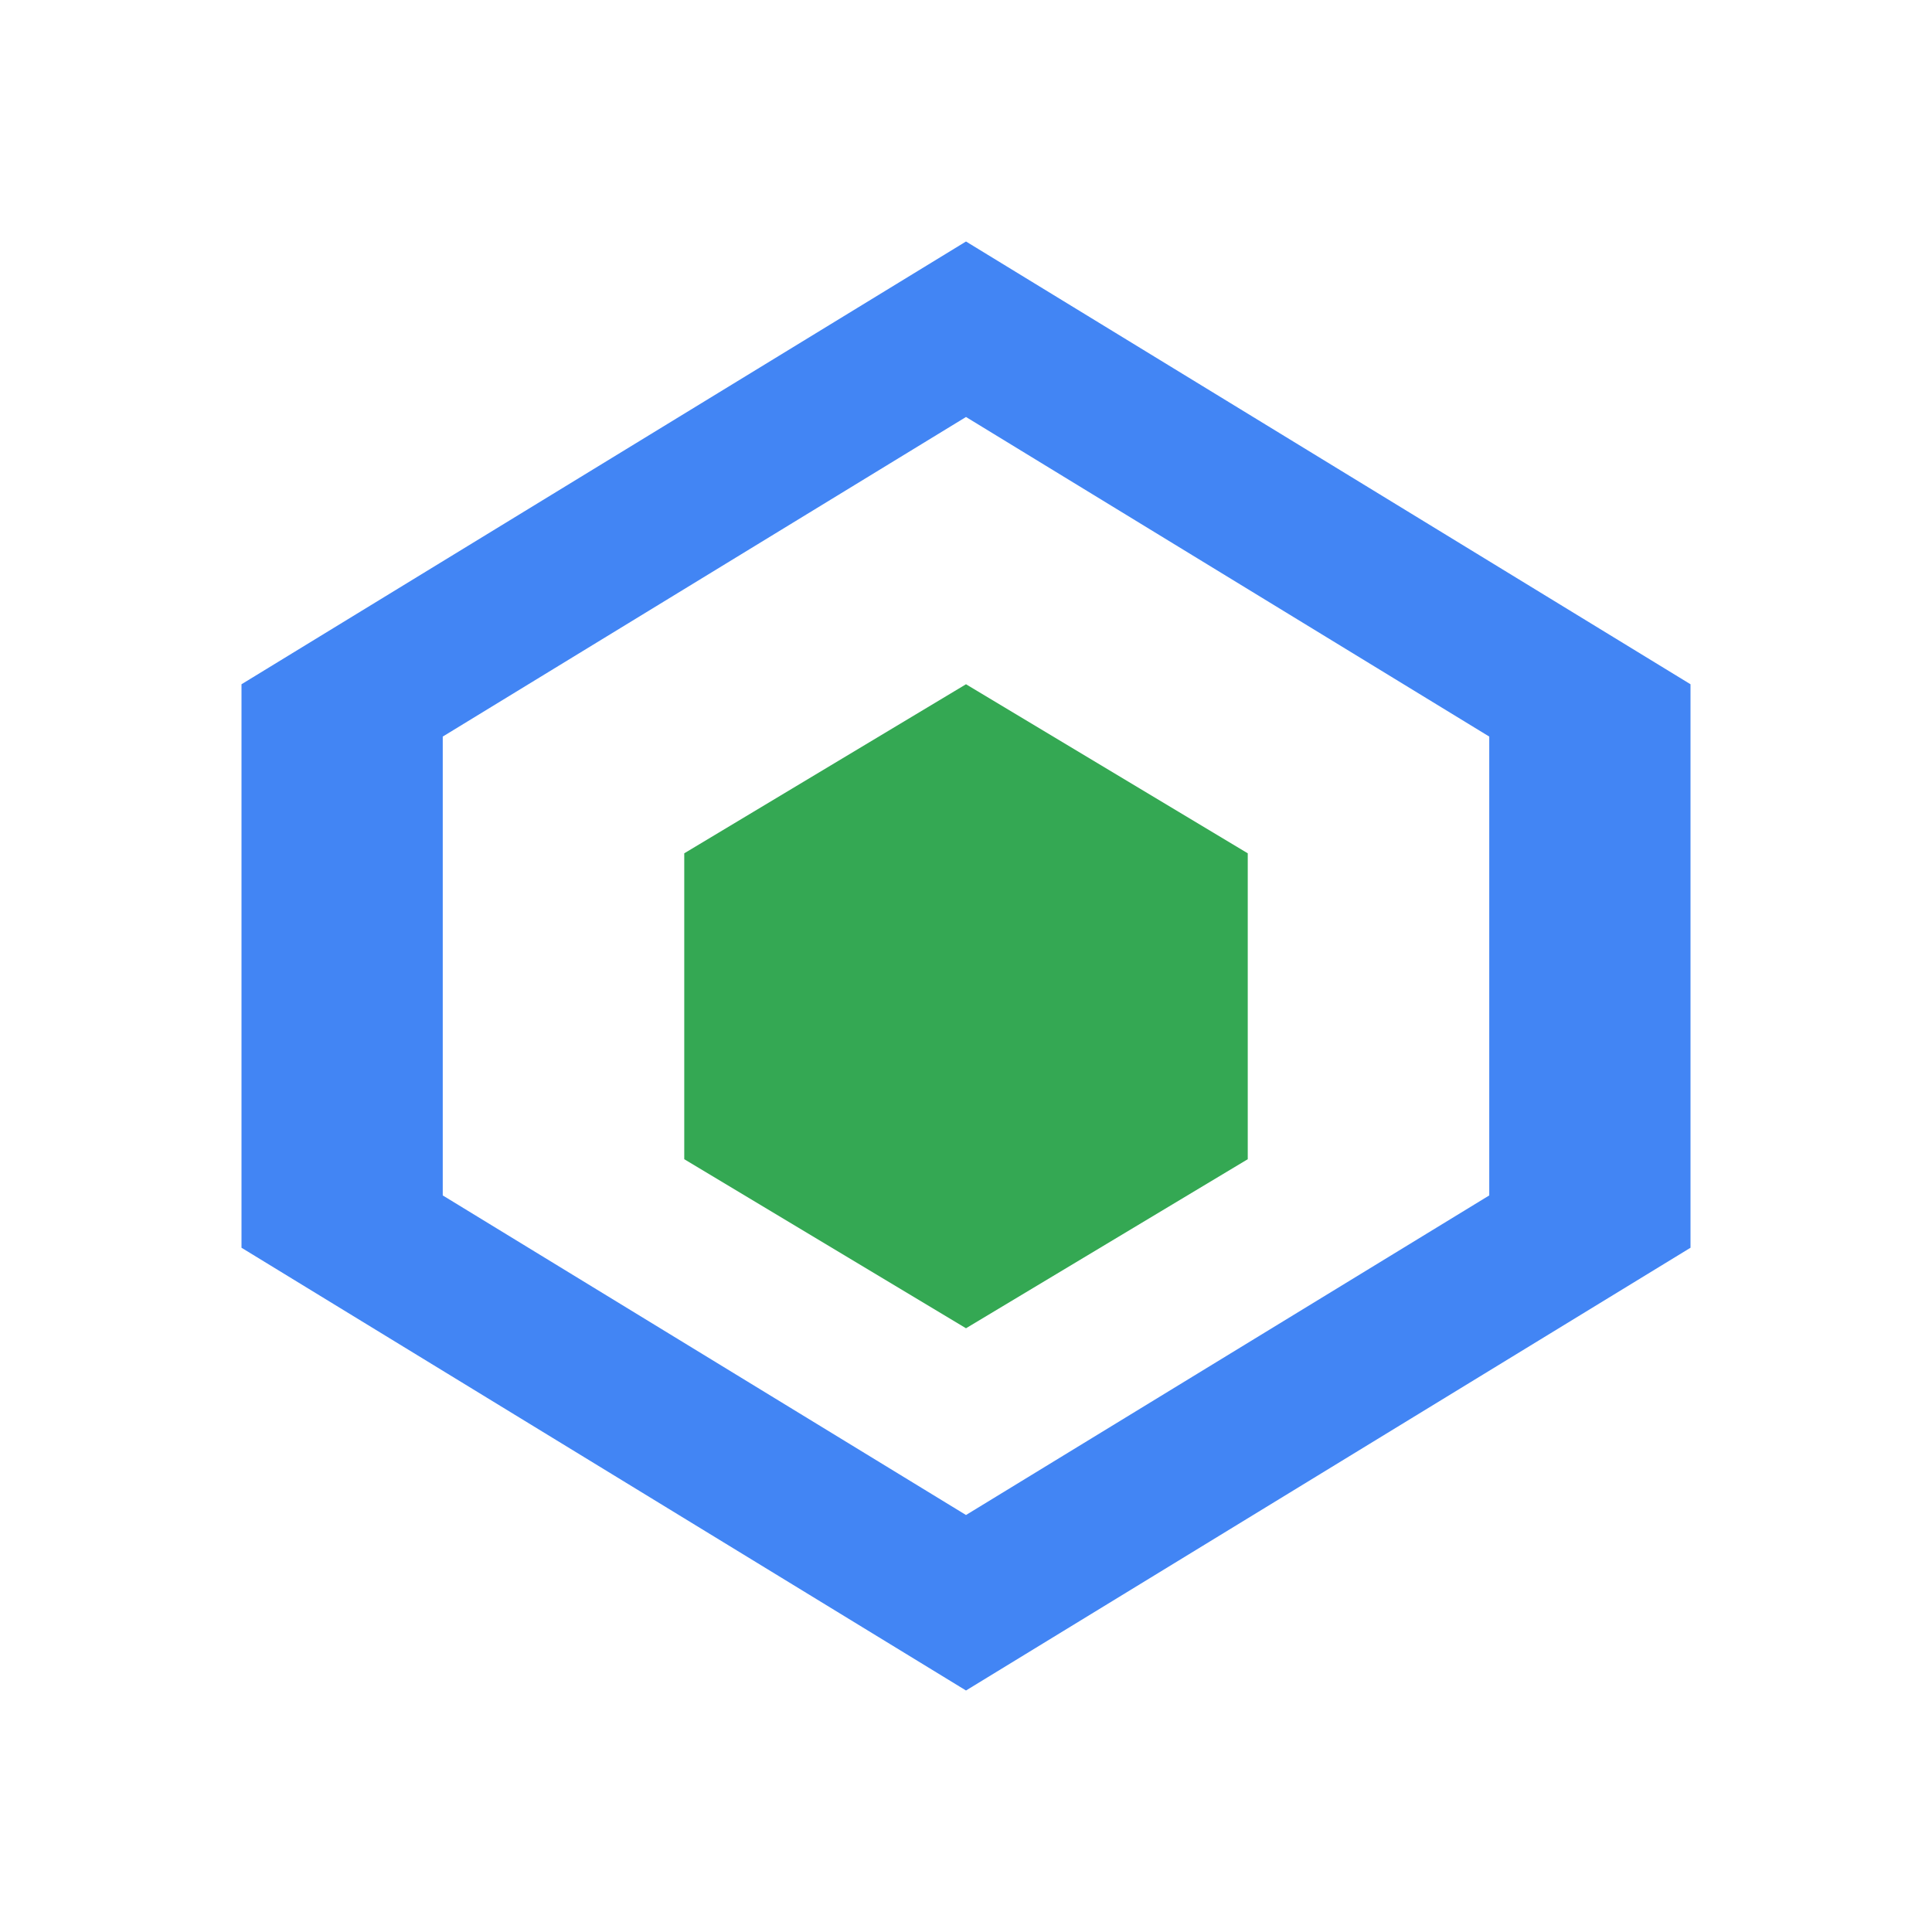
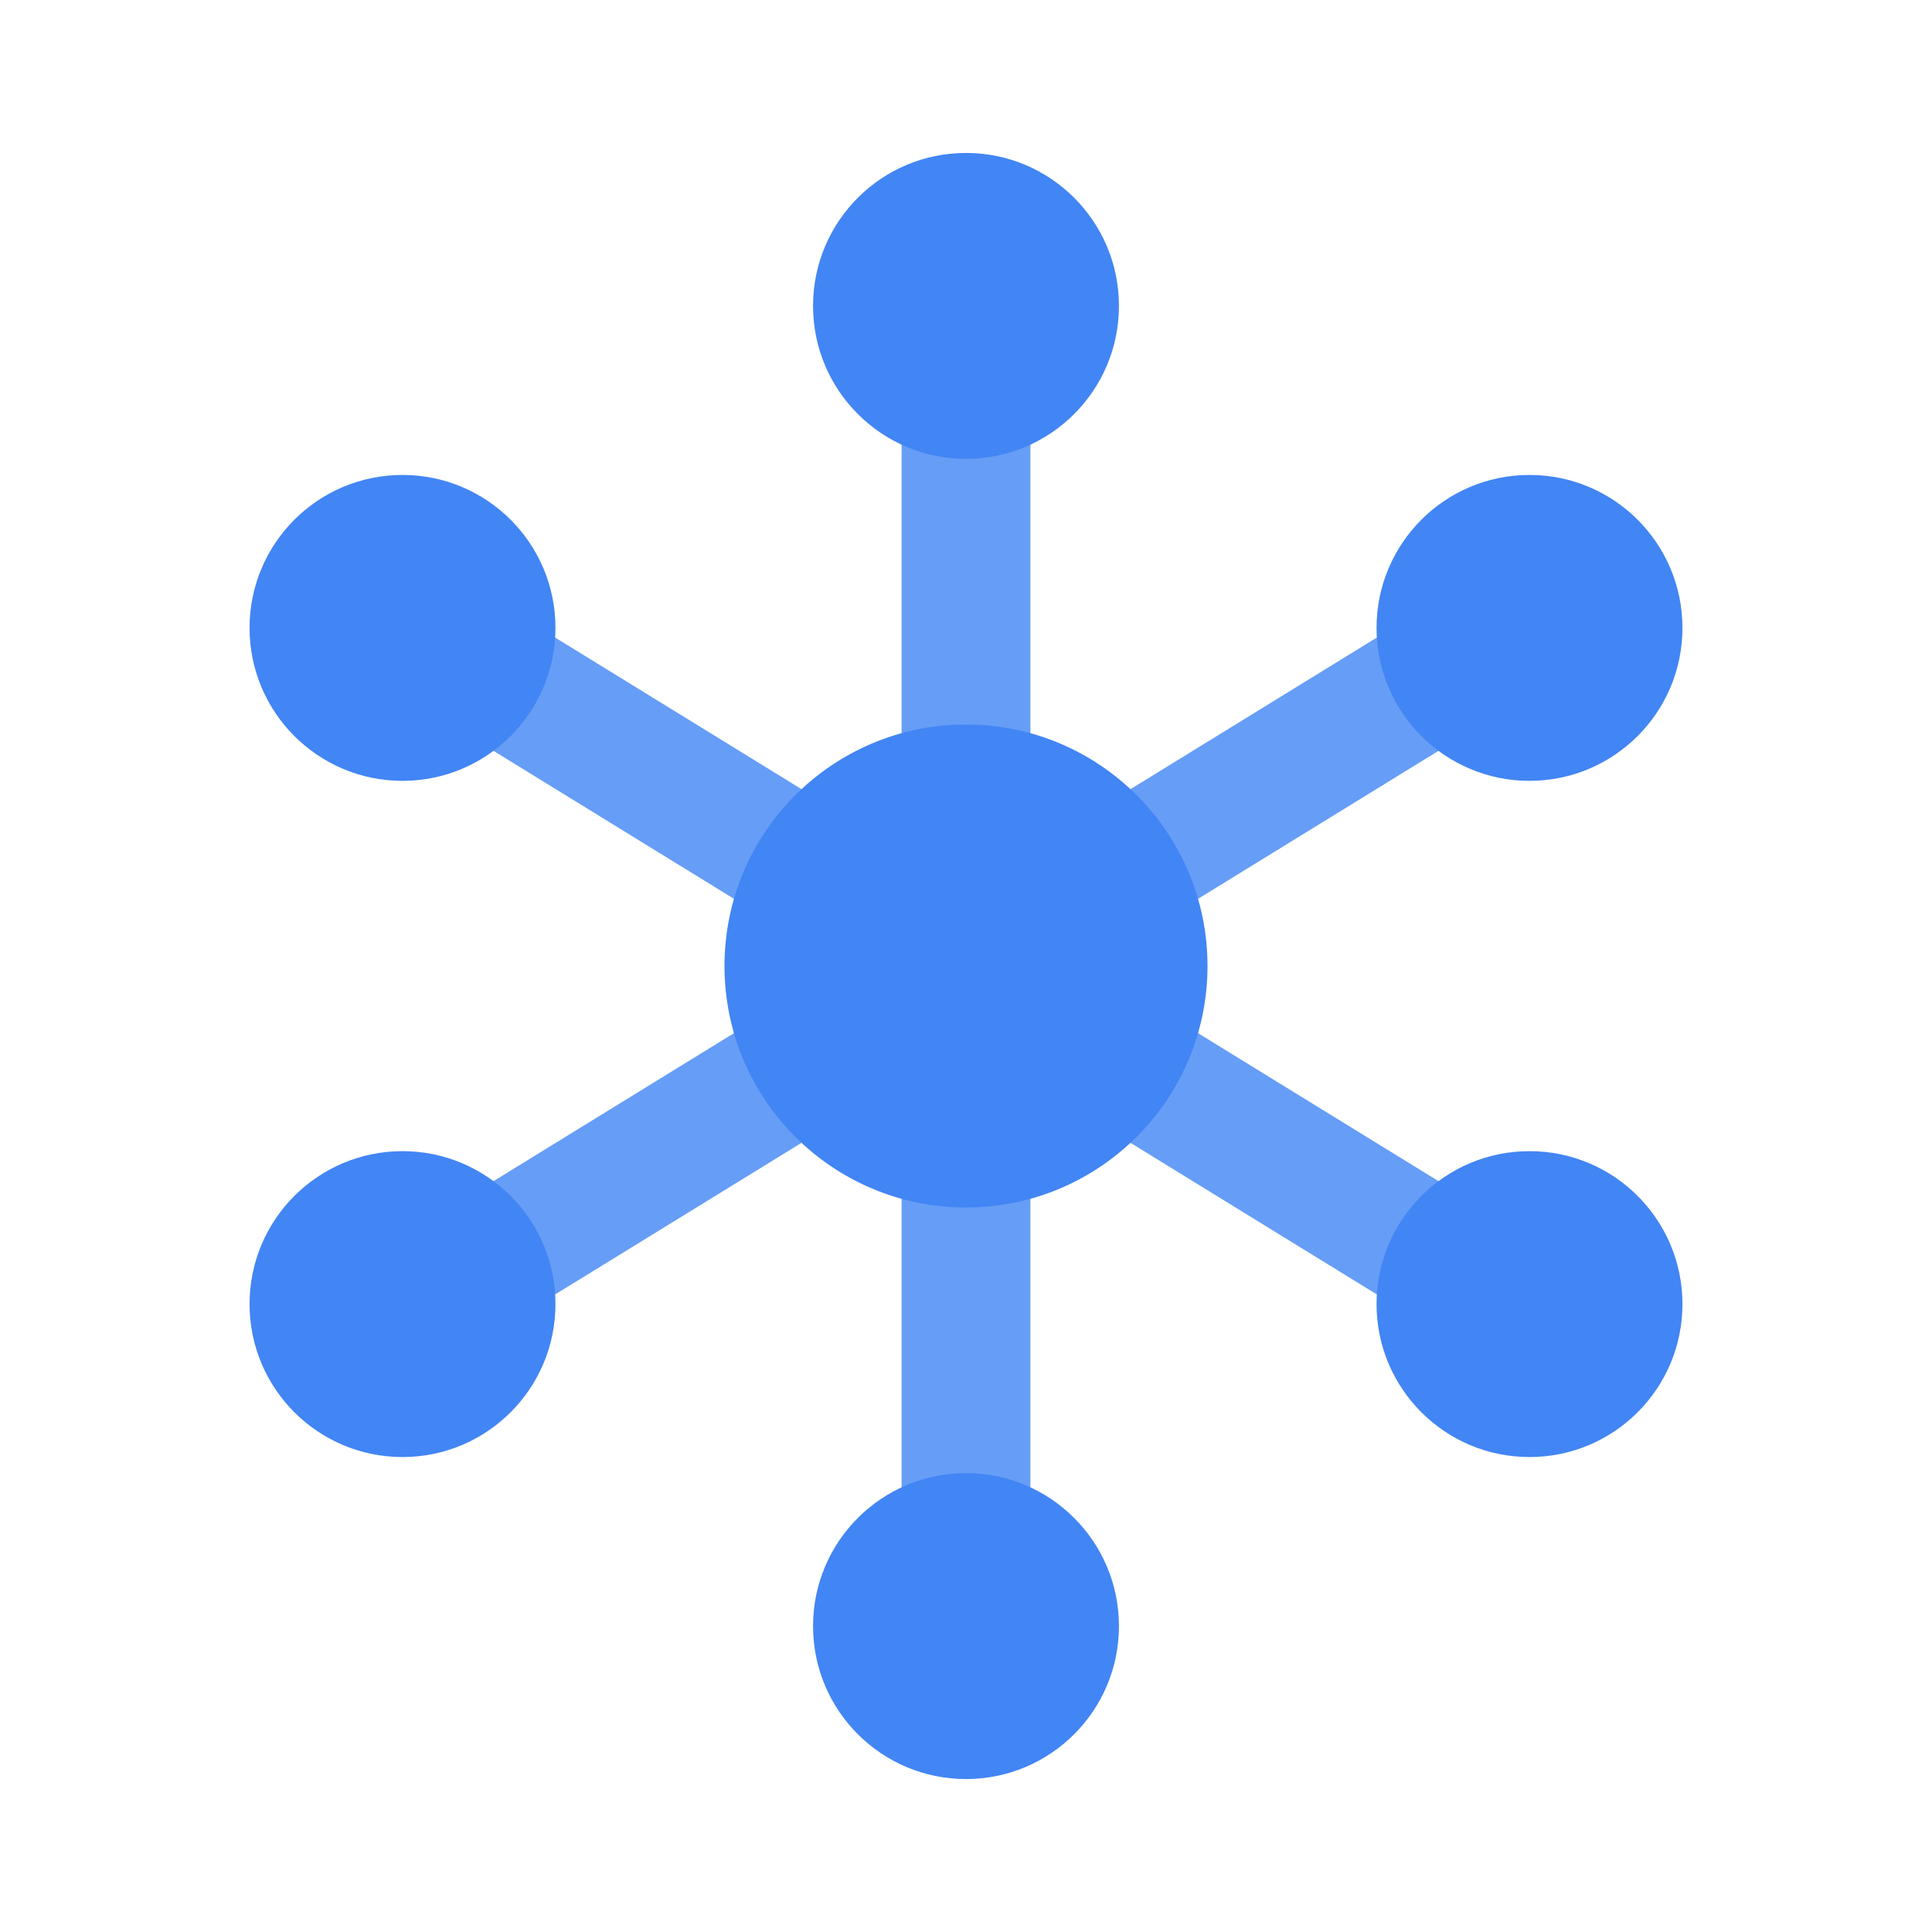
<svg xmlns="http://www.w3.org/2000/svg" role="img" viewBox="0 0 24 24">
-   <path fill="#4285F4" d="M12 3 3 8.5v7L12 21l9-5.5v-7L12 3zm0 2.18 6.5 3.97v5.7L12 18.82l-6.5-3.97v-5.7L12 5.18z" />
-   <path fill="#34A853" d="M12 8.5 8.5 10.6v3.8L12 16.5l3.5-2.1v-3.8L12 8.5z" />
+   <g stroke="#669DF6" stroke-width="1.6" stroke-linecap="round">
+     <path d="M12 12 12 4.5M12 12 5.5 8M12 12 18.5 8M12 12 5.5 16M12 12 18.5 16M12 12 12 19.5" />
+   </g>
+   <circle cx="12" cy="12" r="3" fill="#4285F4" />
+   <g fill="#4285F4">
+     <circle cx="12" cy="3.8" r="1.9" />
+     <circle cx="5" cy="7.8" r="1.9" />
+     <circle cx="19" cy="7.8" r="1.9" />
+     <circle cx="5" cy="16.2" r="1.9" />
+     <circle cx="19" cy="16.2" r="1.9" />
+     <circle cx="12" cy="20.2" r="1.9" />
+   </g>
</svg>
